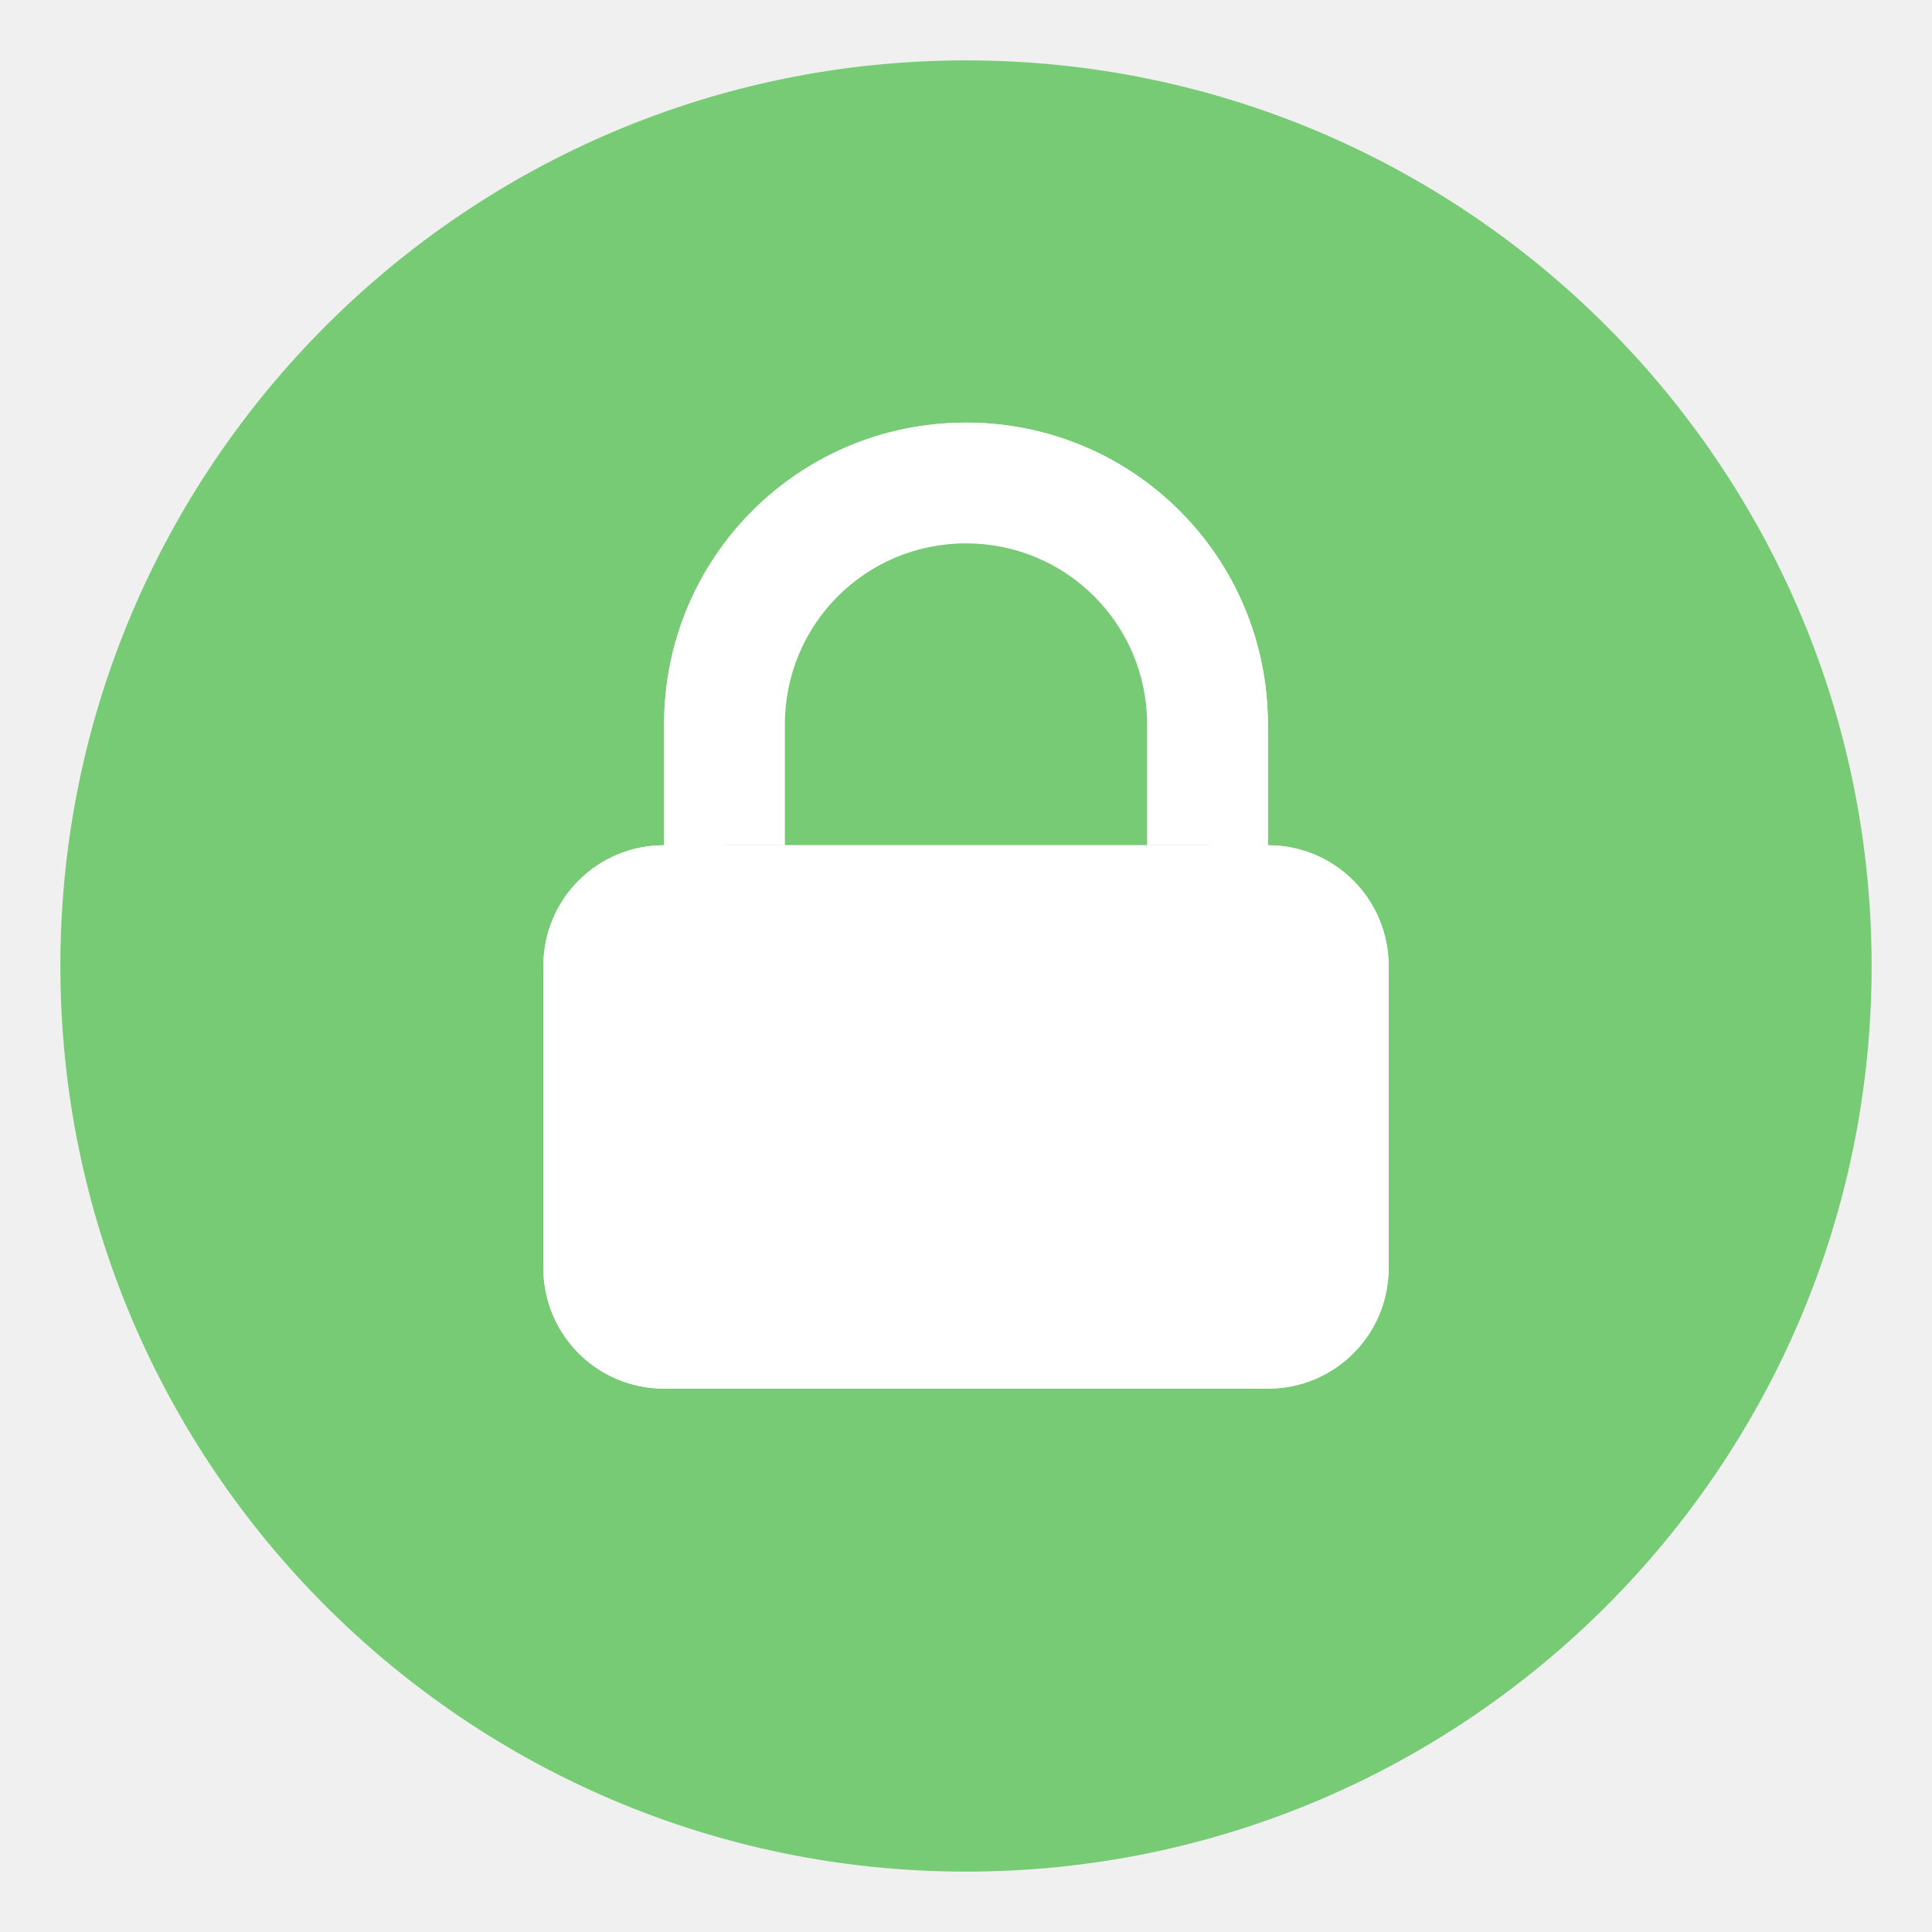
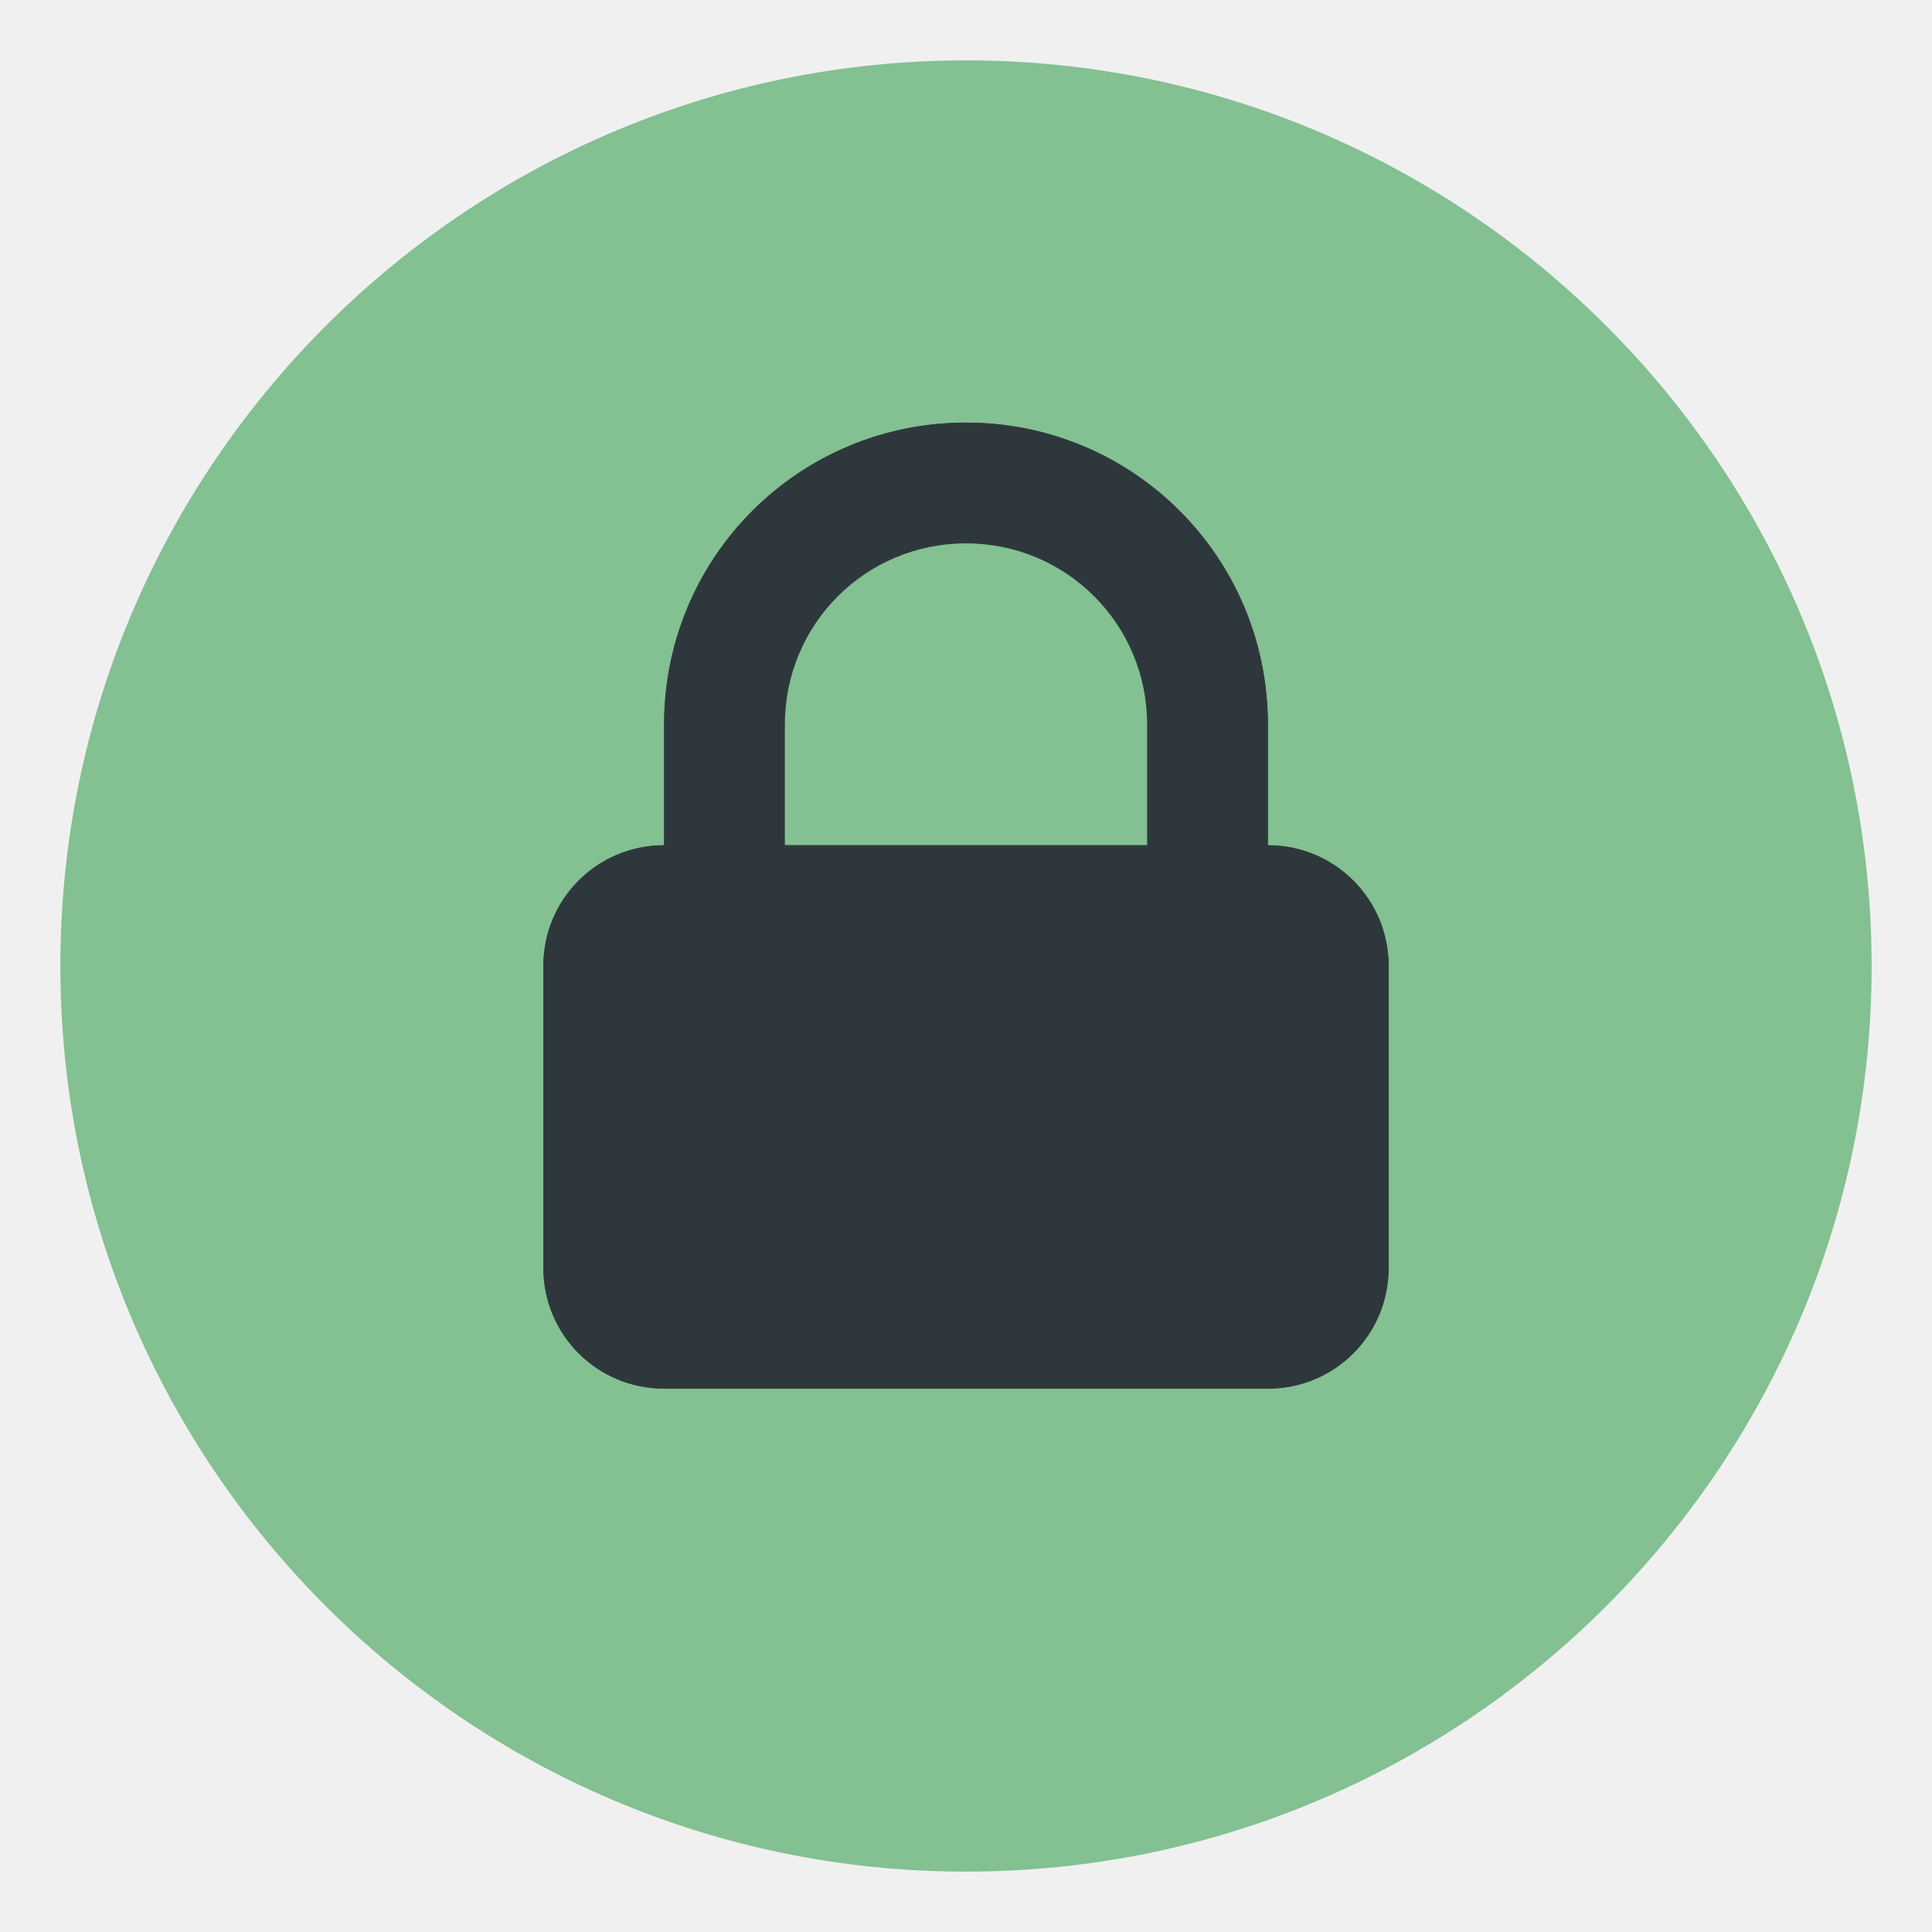
- <svg xmlns="http://www.w3.org/2000/svg" width="32" height="32" version="1.1">
-   <path d="m16 1c-8.276 0-15 6.724-15 15 0 8.276 6.724 15 15 15 8.276 0 15-6.724 15-15 0-8.276-6.724-15-15-15z" fill="#77cb75" overflow="visible" stroke-width="1.034" />
-   <g fill="#fff" stroke-linecap="round">
-     <path d="m11 14c-1.108 0-2 0.892-2 2v5c0 1.108 0.892 2 2 2h10c1.108 0 2-0.892 2-2v-5c0-1.108-0.892-2-2-2zm0 1h10c0.554 0 1 0.446 1 1v5c0 0.554-0.446 1-1 1h-10c-0.554 0-1-0.446-1-1v-5c0-0.554 0.446-1 1-1z" stroke-width="2" />
-     <path d="m16 7c-2.77 0-5 2.23-5 5v2h1v-2c0-2.216 1.784-4 4-4s4 1.784 4 4v2h1v-2c0-2.77-2.23-5-5-5z" stroke-width="2.309" />
-     <path d="m16 7c-2.77 0-5 2.23-5 5v2h2v-2c0-1.662 1.338-3 3-3s3 1.338 3 3v2h2v-2c0-2.77-2.23-5-5-5z" stroke-width="2" />
-     <path d="m11 14c-1.108 0-2 0.892-2 2v5c0 1.108 0.892 2 2 2h10c1.108 0 2-0.892 2-2v-5c0-1.108-0.892-2-2-2z" stroke-width="2" />
+ <svg xmlns="http://www.w3.org/2000/svg" width="32" height="32">
+   <path d="M16 1C7.724 1 1 7.724 1 16s6.724 15 15 15 15-6.724 15-15S24.276 1 16 1" fill="#83c092" overflow="visible" />
+   <g fill="#2e383c" stroke-linecap="round">
+     <path d="M11 14c-1.108 0-2 .892-2 2v5c0 1.108.892 2 2 2h10c1.108 0 2-.892 2-2v-5c0-1.108-.892-2-2-2zm0 1h10c.554 0 1 .446 1 1v5c0 .554-.446 1-1 1H11c-.554 0-1-.446-1-1v-5c0-.554.446-1 1-1m5-8c-2.77 0-5 2.23-5 5v2h1v-2c0-2.216 1.784-4 4-4s4 1.784 4 4v2h1v-2c0-2.77-2.23-5-5-5" />
+     <path d="M16 7c-2.77 0-5 2.23-5 5v2h2v-2c0-1.662 1.338-3 3-3s3 1.338 3 3v2h2v-2c0-2.77-2.23-5-5-5m-5 7c-1.108 0-2 .892-2 2v5c0 1.108.892 2 2 2h10c1.108 0 2-.892 2-2v-5c0-1.108-.892-2-2-2z" />
  </g>
</svg>
